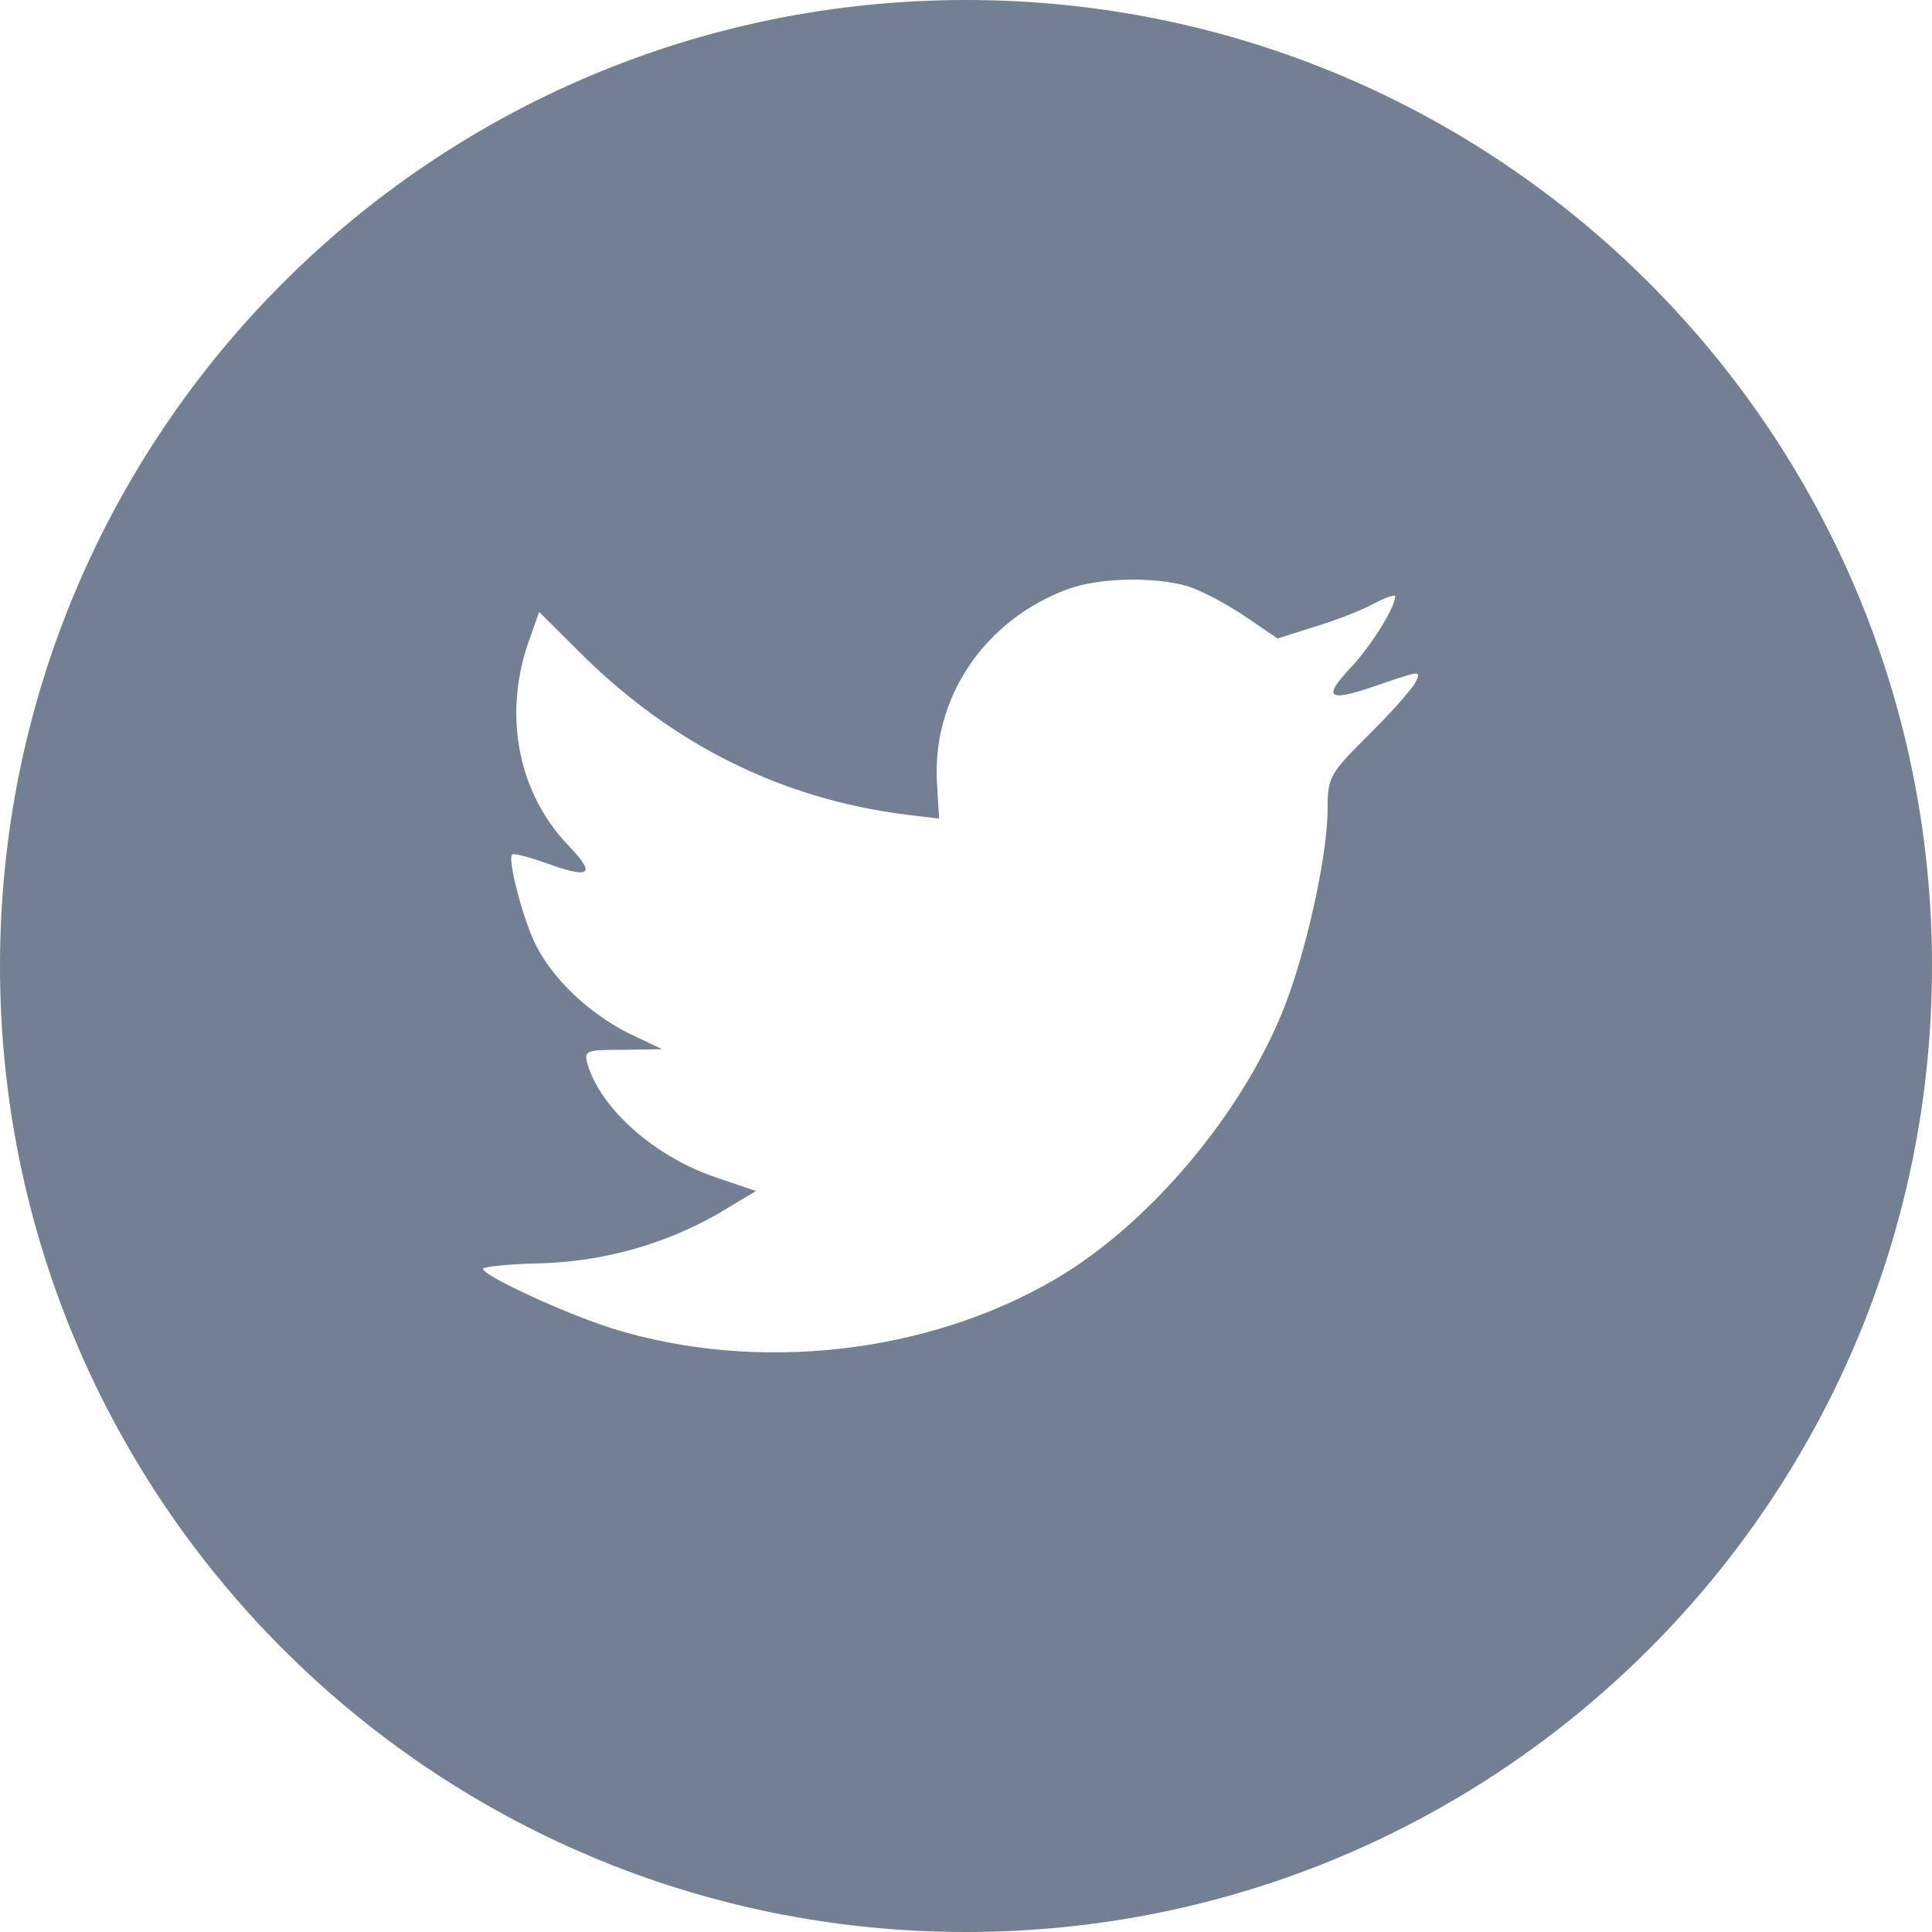
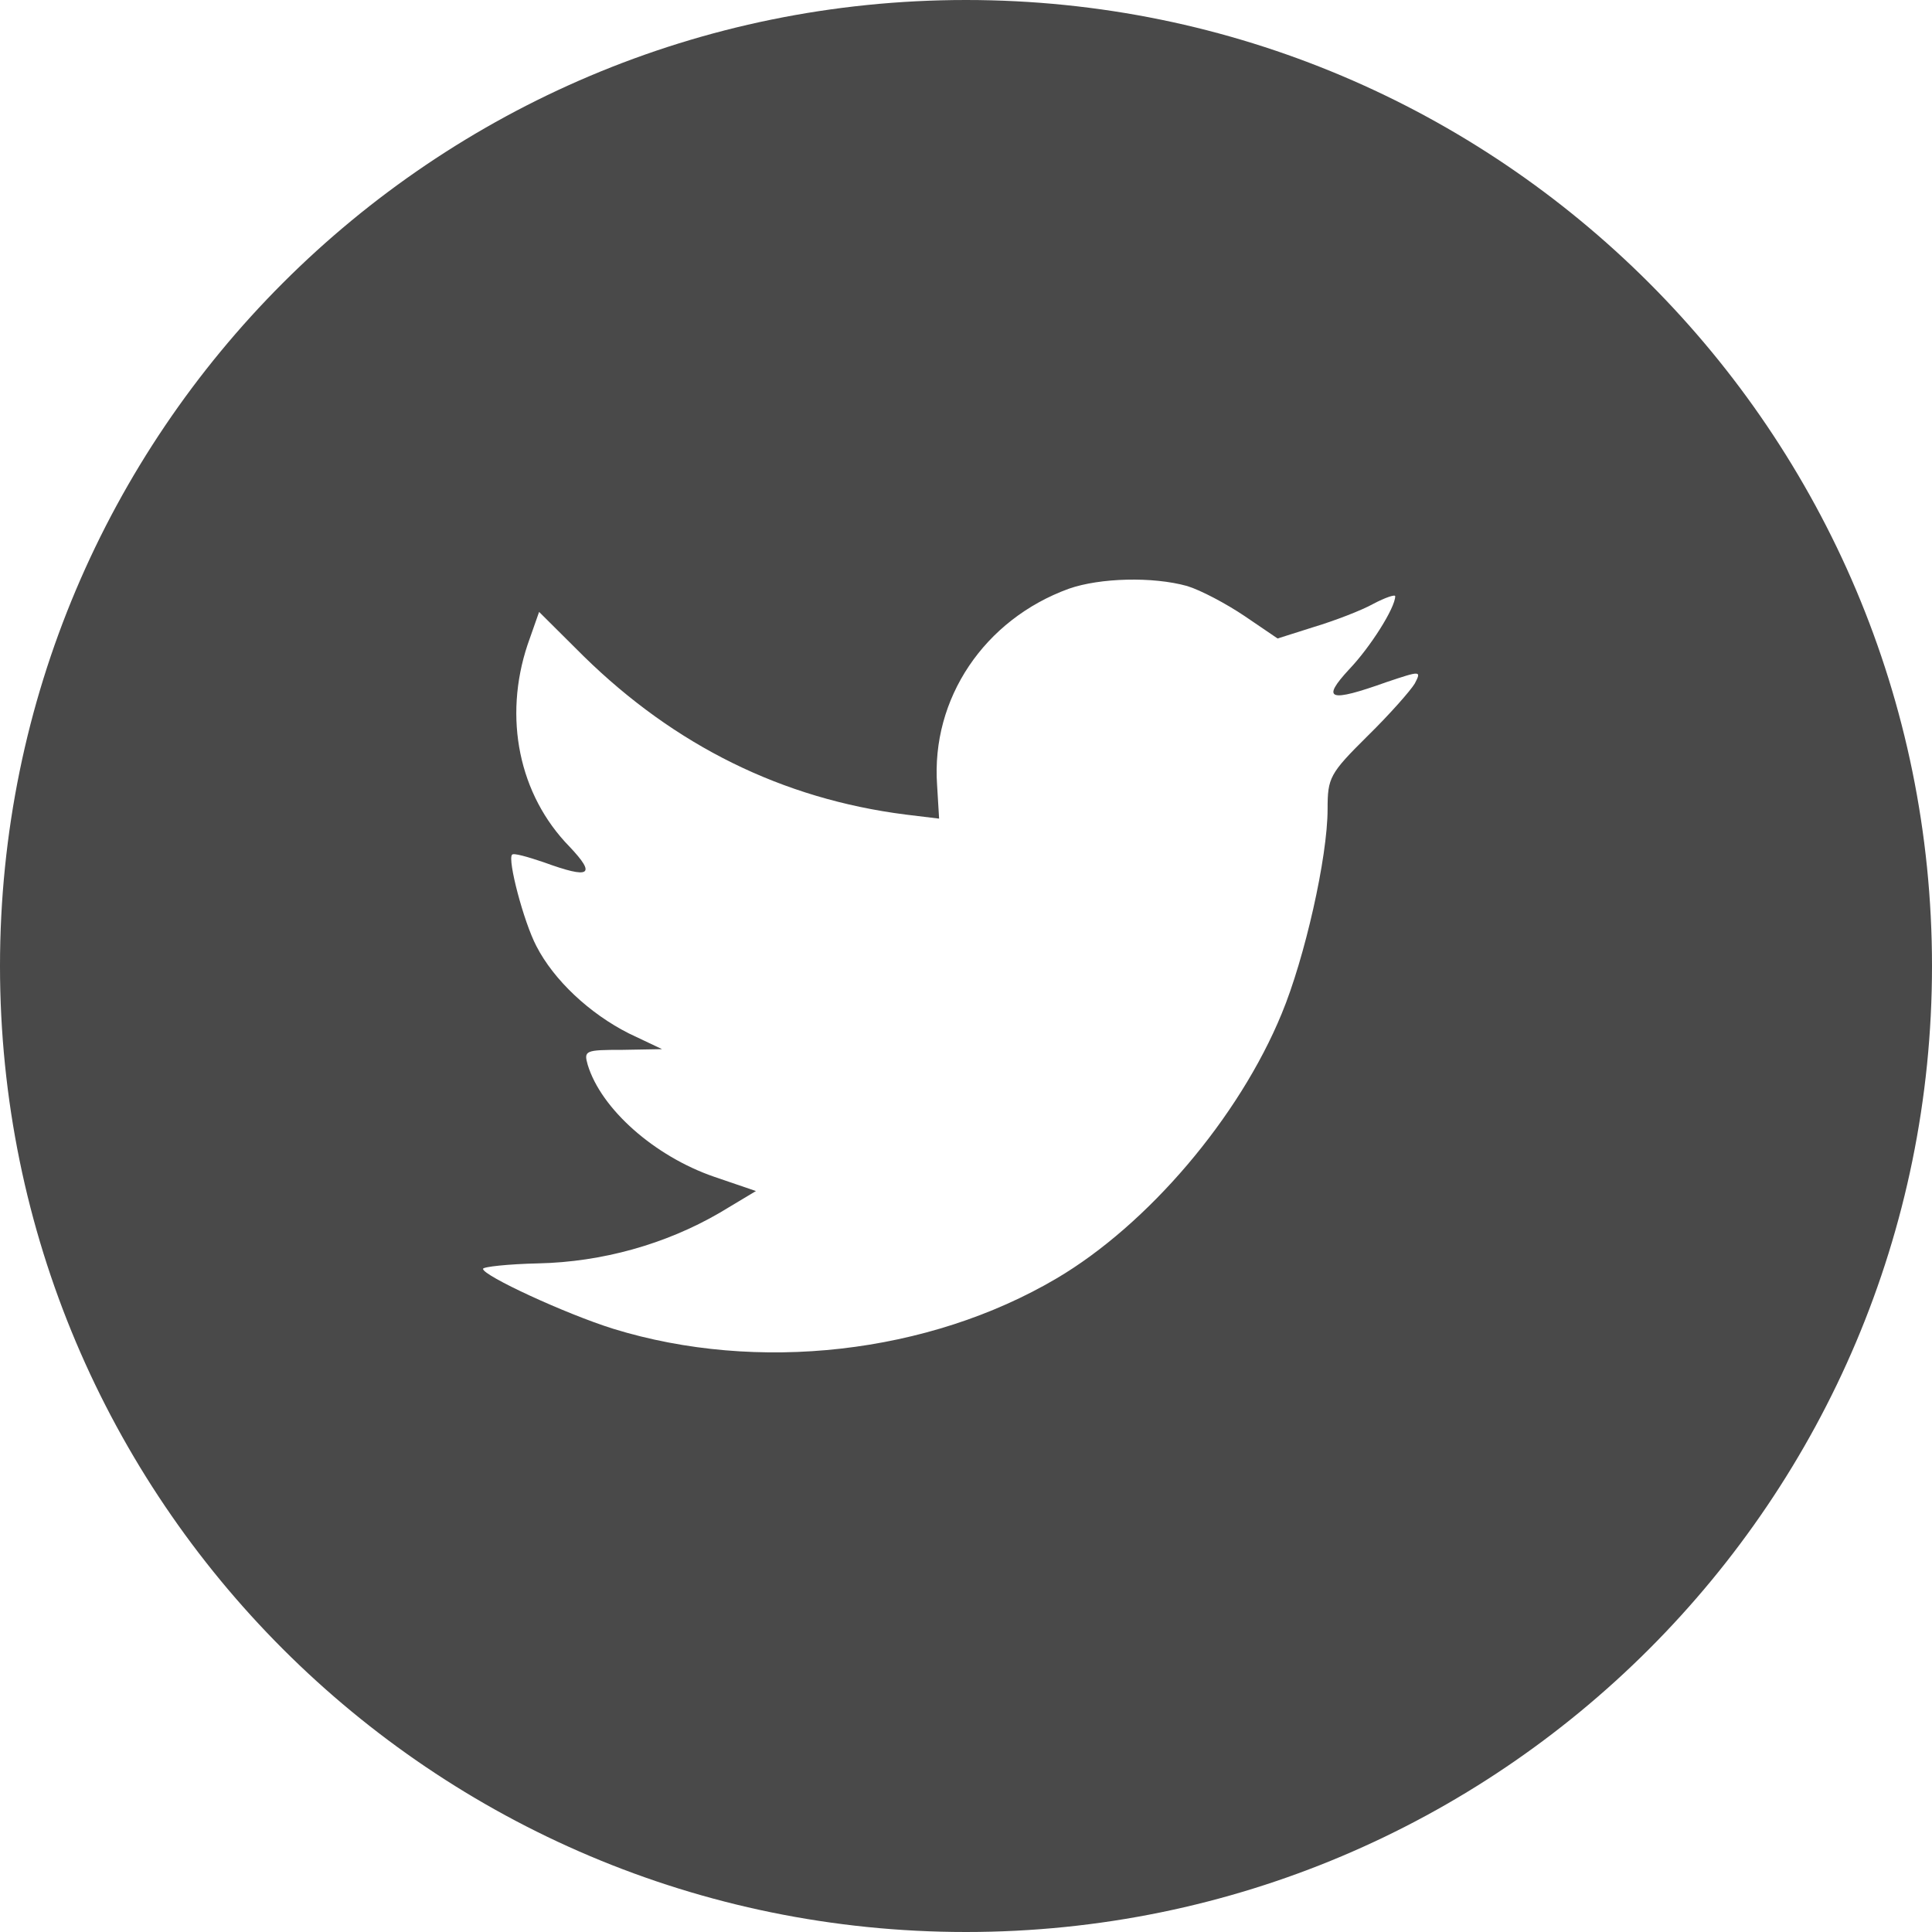
<svg xmlns="http://www.w3.org/2000/svg" width="25" height="25" viewBox="0 0 25 25" fill="none">
-   <path fill-rule="evenodd" clip-rule="evenodd" d="M12.5 0C5.596 0 0 5.596 0 12.5C0 19.404 5.596 25 12.5 25C19.404 25 25 19.404 25 12.5C25 5.596 19.404 0 12.5 0ZM12.152 10.593L12.126 10.16C12.047 9.039 12.738 8.015 13.831 7.618C14.233 7.477 14.915 7.459 15.361 7.583C15.536 7.636 15.868 7.812 16.104 7.971L16.532 8.262L17.005 8.112C17.267 8.033 17.616 7.9 17.774 7.812C17.923 7.733 18.054 7.689 18.054 7.715C18.054 7.865 17.73 8.377 17.459 8.66C17.092 9.057 17.197 9.092 17.94 8.827C18.386 8.677 18.395 8.677 18.307 8.845C18.255 8.933 17.984 9.242 17.695 9.525C17.206 10.01 17.179 10.063 17.179 10.469C17.179 11.096 16.882 12.402 16.585 13.117C16.034 14.459 14.854 15.845 13.673 16.542C12.012 17.522 9.8 17.769 7.937 17.195C7.317 17.001 6.25 16.507 6.25 16.419C6.25 16.392 6.574 16.357 6.967 16.348C7.789 16.33 8.611 16.101 9.31 15.695L9.782 15.412L9.24 15.227C8.471 14.962 7.78 14.353 7.605 13.779C7.553 13.594 7.57 13.585 8.06 13.585L8.567 13.576L8.139 13.373C7.631 13.117 7.168 12.685 6.941 12.243C6.775 11.926 6.565 11.122 6.626 11.06C6.643 11.034 6.827 11.087 7.037 11.158C7.64 11.378 7.719 11.325 7.369 10.955C6.713 10.284 6.512 9.286 6.827 8.342L6.976 7.918L7.553 8.492C8.733 9.648 10.123 10.337 11.715 10.54L12.152 10.593Z" fill="#737F92" />
+   <path fill-rule="evenodd" clip-rule="evenodd" d="M12.5 0C5.596 0 0 5.596 0 12.5C0 19.404 5.596 25 12.5 25C19.404 25 25 19.404 25 12.5C25 5.596 19.404 0 12.5 0ZM12.152 10.593L12.126 10.16C12.047 9.039 12.738 8.015 13.831 7.618C14.233 7.477 14.915 7.459 15.361 7.583C15.536 7.636 15.868 7.812 16.104 7.971L16.532 8.262L17.005 8.112C17.267 8.033 17.616 7.9 17.774 7.812C17.923 7.733 18.054 7.689 18.054 7.715C18.054 7.865 17.73 8.377 17.459 8.66C17.092 9.057 17.197 9.092 17.94 8.827C18.386 8.677 18.395 8.677 18.307 8.845C18.255 8.933 17.984 9.242 17.695 9.525C17.206 10.01 17.179 10.063 17.179 10.469C17.179 11.096 16.882 12.402 16.585 13.117C16.034 14.459 14.854 15.845 13.673 16.542C12.012 17.522 9.8 17.769 7.937 17.195C7.317 17.001 6.25 16.507 6.25 16.419C6.25 16.392 6.574 16.357 6.967 16.348C7.789 16.33 8.611 16.101 9.31 15.695L9.782 15.412L9.24 15.227C8.471 14.962 7.78 14.353 7.605 13.779C7.553 13.594 7.57 13.585 8.06 13.585L8.567 13.576L8.139 13.373C7.631 13.117 7.168 12.685 6.941 12.243C6.775 11.926 6.565 11.122 6.626 11.06C6.643 11.034 6.827 11.087 7.037 11.158C7.64 11.378 7.719 11.325 7.369 10.955C6.713 10.284 6.512 9.286 6.827 8.342L6.976 7.918L7.553 8.492C8.733 9.648 10.123 10.337 11.715 10.54L12.152 10.593Z" fill="#494949" />
</svg>
